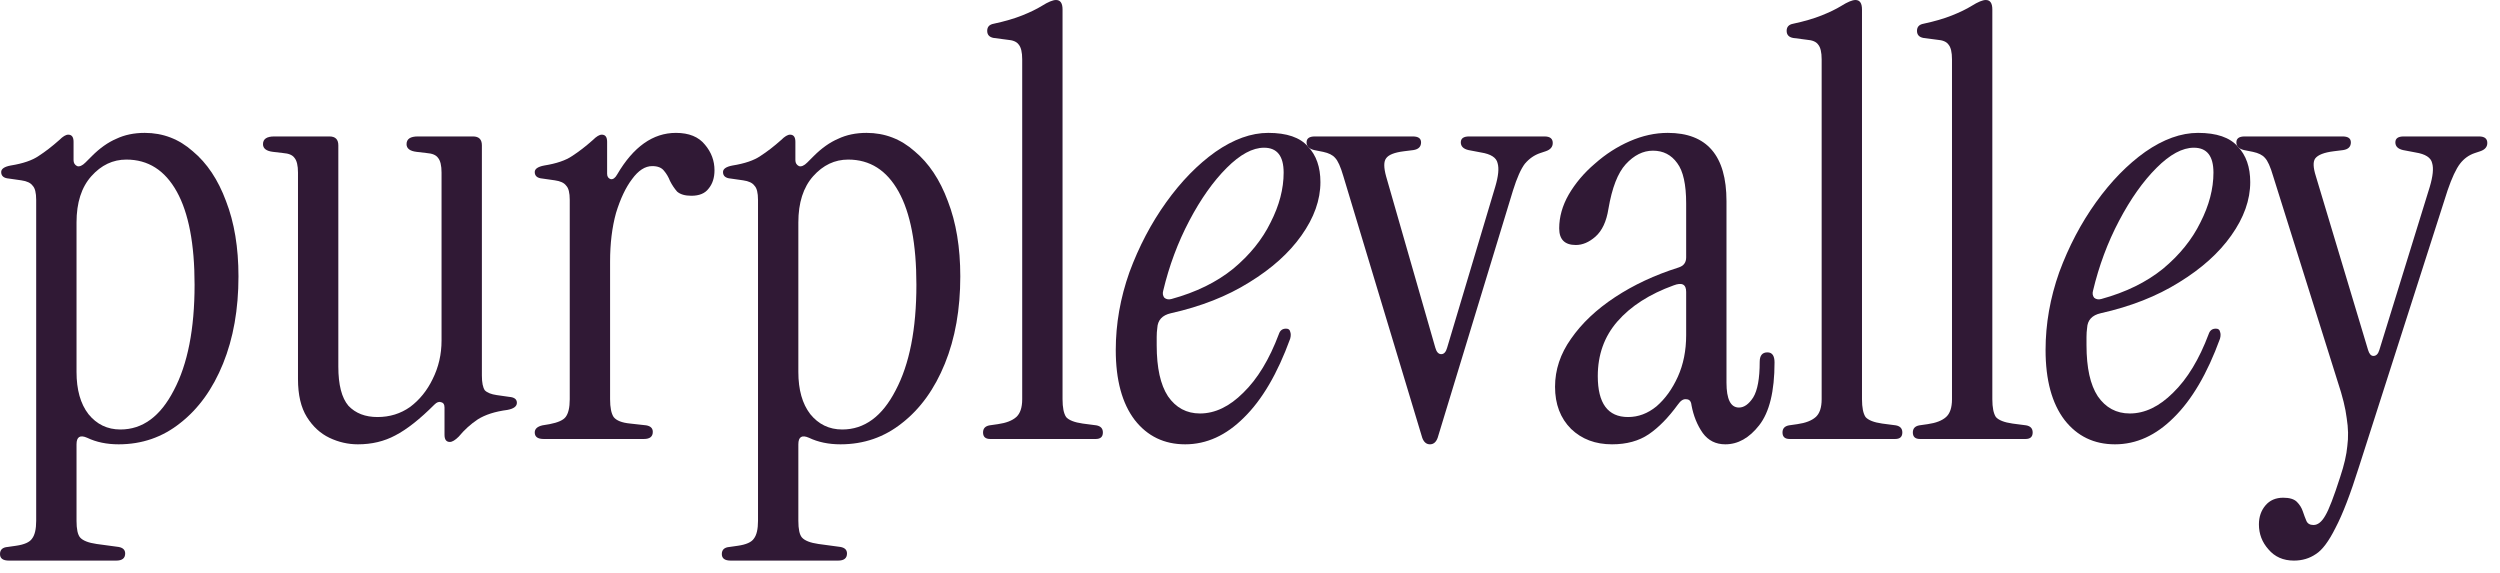
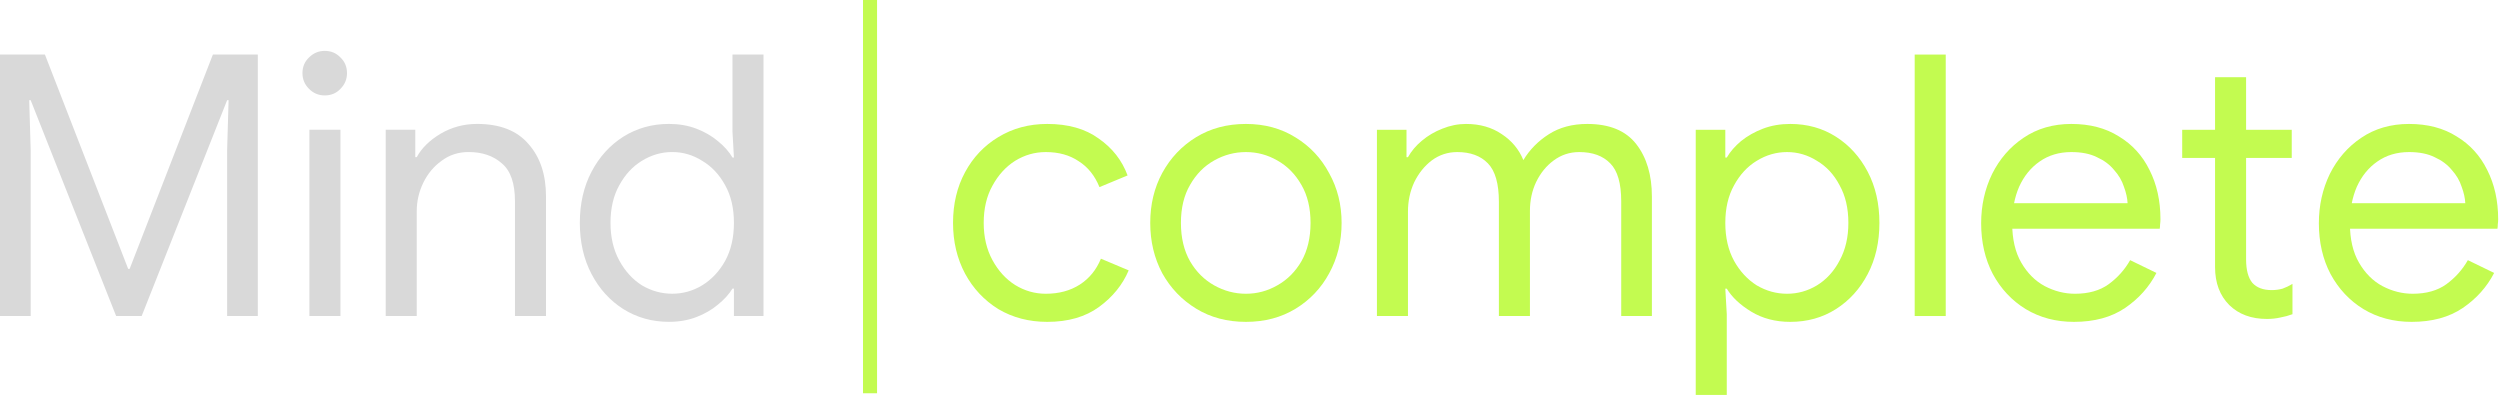
- <svg xmlns="http://www.w3.org/2000/svg" width="118" height="27" viewBox="0 0 118 27" fill="none">
-   <path d="M108.273 26.46C107.769 26.46 107.368 26.283 107.069 25.928C106.77 25.592 106.621 25.2 106.621 24.752C106.621 24.397 106.724 24.099 106.929 23.856C107.134 23.613 107.414 23.492 107.769 23.492C108.068 23.492 108.282 23.557 108.413 23.688C108.544 23.819 108.637 23.968 108.693 24.136C108.749 24.304 108.805 24.453 108.861 24.584C108.917 24.715 109.029 24.78 109.197 24.78C109.402 24.78 109.589 24.631 109.757 24.332C109.925 24.052 110.158 23.445 110.457 22.512C110.644 21.952 110.756 21.467 110.793 21.056C110.849 20.645 110.84 20.207 110.765 19.74C110.709 19.273 110.569 18.704 110.345 18.032L107.293 8.316C107.162 7.868 107.032 7.579 106.901 7.448C106.789 7.317 106.602 7.224 106.341 7.168L105.921 7.084C105.678 7.028 105.557 6.907 105.557 6.72C105.557 6.533 105.688 6.44 105.949 6.44H110.569C110.83 6.44 110.961 6.533 110.961 6.72C110.961 6.925 110.84 7.047 110.597 7.084L110.149 7.14C109.701 7.196 109.412 7.308 109.281 7.476C109.169 7.625 109.178 7.905 109.309 8.316L111.773 16.52C111.829 16.707 111.913 16.8 112.025 16.8C112.156 16.8 112.249 16.707 112.305 16.52L114.685 8.82C114.834 8.316 114.872 7.943 114.797 7.7C114.741 7.439 114.48 7.271 114.013 7.196L113.425 7.084C113.182 7.028 113.061 6.907 113.061 6.72C113.061 6.533 113.192 6.44 113.453 6.44H117.009C117.27 6.44 117.401 6.543 117.401 6.748C117.401 6.935 117.289 7.065 117.065 7.14L116.813 7.224C116.533 7.317 116.3 7.485 116.113 7.728C115.926 7.971 115.73 8.391 115.525 8.988L111.353 22.008C110.942 23.315 110.569 24.285 110.233 24.92C109.916 25.555 109.608 25.965 109.309 26.152C109.01 26.357 108.665 26.46 108.273 26.46Z" fill="#301935" />
-   <path d="M99.827 20.972C98.837 20.972 98.044 20.589 97.447 19.824C96.85 19.04 96.551 17.939 96.551 16.52C96.551 15.288 96.766 14.065 97.195 12.852C97.643 11.639 98.222 10.537 98.931 9.548C99.64 8.559 100.415 7.765 101.255 7.168C102.113 6.571 102.944 6.272 103.747 6.272C104.624 6.272 105.249 6.487 105.623 6.916C106.015 7.327 106.211 7.887 106.211 8.596C106.211 9.436 105.912 10.276 105.315 11.116C104.736 11.937 103.915 12.675 102.851 13.328C101.805 13.981 100.573 14.467 99.155 14.784C98.744 14.877 98.529 15.111 98.511 15.484C98.492 15.615 98.483 15.755 98.483 15.904C98.483 16.035 98.483 16.165 98.483 16.296C98.483 17.36 98.66 18.163 99.015 18.704C99.388 19.245 99.892 19.516 100.527 19.516C101.236 19.516 101.917 19.189 102.571 18.536C103.243 17.883 103.803 16.959 104.251 15.764C104.307 15.596 104.419 15.512 104.587 15.512C104.699 15.512 104.764 15.559 104.783 15.652C104.82 15.745 104.82 15.857 104.783 15.988C104.185 17.631 103.457 18.872 102.599 19.712C101.759 20.552 100.835 20.972 99.827 20.972ZM98.791 13.72C98.754 13.851 98.772 13.963 98.847 14.056C98.94 14.131 99.052 14.149 99.183 14.112C100.34 13.795 101.311 13.319 102.095 12.684C102.879 12.031 103.467 11.303 103.859 10.5C104.269 9.697 104.475 8.913 104.475 8.148C104.475 7.364 104.167 6.972 103.551 6.972C103.009 6.972 102.421 7.289 101.787 7.924C101.152 8.559 100.564 9.389 100.023 10.416C99.481 11.443 99.071 12.544 98.791 13.72Z" fill="#301935" />
-   <path d="M90.622 20.72C90.398 20.72 90.286 20.617 90.286 20.412C90.286 20.225 90.389 20.113 90.594 20.076L90.986 20.02C91.378 19.964 91.668 19.852 91.854 19.684C92.041 19.516 92.134 19.236 92.134 18.844V2.8C92.134 2.464 92.078 2.231 91.966 2.1C91.873 1.969 91.696 1.895 91.434 1.876L90.79 1.792C90.585 1.755 90.482 1.643 90.482 1.456C90.482 1.269 90.585 1.157 90.79 1.12C91.313 1.008 91.761 0.877 92.134 0.728C92.508 0.579 92.816 0.429 93.058 0.28C93.357 0.093 93.581 0 93.73 0C93.936 0 94.038 0.149 94.038 0.448V18.844C94.038 19.236 94.094 19.516 94.206 19.684C94.337 19.833 94.598 19.936 94.99 19.992L95.634 20.076C95.84 20.113 95.942 20.225 95.942 20.412C95.942 20.617 95.83 20.72 95.606 20.72H90.622Z" fill="#301935" />
-   <path d="M84.47 20.72C84.246 20.72 84.134 20.617 84.134 20.412C84.134 20.225 84.237 20.113 84.442 20.076L84.834 20.02C85.226 19.964 85.515 19.852 85.702 19.684C85.889 19.516 85.982 19.236 85.982 18.844V2.8C85.982 2.464 85.926 2.231 85.814 2.1C85.721 1.969 85.543 1.895 85.282 1.876L84.638 1.792C84.433 1.755 84.33 1.643 84.33 1.456C84.33 1.269 84.433 1.157 84.638 1.12C85.161 1.008 85.609 0.877 85.982 0.728C86.355 0.579 86.663 0.429 86.906 0.28C87.205 0.093 87.429 0 87.578 0C87.783 0 87.886 0.149 87.886 0.448V18.844C87.886 19.236 87.942 19.516 88.054 19.684C88.185 19.833 88.446 19.936 88.838 19.992L89.482 20.076C89.687 20.113 89.79 20.225 89.79 20.412C89.79 20.617 89.678 20.72 89.454 20.72H84.47Z" fill="#301935" />
-   <path d="M76.087 20.972C75.302 20.972 74.659 20.729 74.154 20.244C73.65 19.74 73.398 19.077 73.398 18.256C73.398 17.453 73.65 16.697 74.154 15.988C74.659 15.26 75.349 14.607 76.227 14.028C77.104 13.449 78.103 12.983 79.222 12.628C79.465 12.553 79.587 12.395 79.587 12.152V9.604C79.587 8.708 79.447 8.073 79.166 7.7C78.886 7.308 78.504 7.112 78.019 7.112C77.552 7.112 77.123 7.327 76.731 7.756C76.357 8.167 76.087 8.867 75.918 9.856C75.825 10.453 75.62 10.892 75.302 11.172C75.004 11.433 74.696 11.564 74.379 11.564C73.856 11.564 73.594 11.303 73.594 10.78C73.594 10.239 73.744 9.707 74.043 9.184C74.36 8.643 74.77 8.157 75.275 7.728C75.778 7.28 76.329 6.925 76.927 6.664C77.524 6.403 78.121 6.272 78.719 6.272C80.567 6.272 81.49 7.345 81.49 9.492V18.06C81.49 18.844 81.686 19.236 82.079 19.236C82.321 19.236 82.545 19.077 82.751 18.76C82.956 18.424 83.058 17.864 83.058 17.08C83.058 16.781 83.18 16.632 83.422 16.632C83.647 16.632 83.758 16.791 83.758 17.108C83.758 18.471 83.516 19.46 83.031 20.076C82.564 20.673 82.032 20.972 81.434 20.972C80.987 20.972 80.632 20.795 80.371 20.44C80.109 20.067 79.932 19.628 79.838 19.124C79.82 18.937 79.736 18.844 79.587 18.844C79.456 18.825 79.325 18.909 79.195 19.096C78.746 19.712 78.289 20.179 77.823 20.496C77.356 20.813 76.777 20.972 76.087 20.972ZM76.843 19.684C77.328 19.684 77.776 19.516 78.186 19.18C78.597 18.825 78.933 18.359 79.195 17.78C79.456 17.201 79.587 16.548 79.587 15.82V13.776C79.587 13.421 79.391 13.319 78.999 13.468C77.86 13.879 76.973 14.448 76.338 15.176C75.722 15.885 75.415 16.744 75.415 17.752C75.415 19.04 75.891 19.684 76.843 19.684Z" fill="#301935" />
-   <path d="M67.494 20.972C67.326 20.972 67.205 20.869 67.13 20.664L63.406 8.316C63.276 7.868 63.145 7.579 63.014 7.448C62.902 7.317 62.716 7.224 62.454 7.168L62.034 7.084C61.792 7.028 61.67 6.907 61.67 6.72C61.67 6.533 61.801 6.44 62.062 6.44H66.682C66.944 6.44 67.074 6.533 67.074 6.72C67.074 6.925 66.953 7.047 66.71 7.084L66.262 7.14C65.814 7.196 65.534 7.308 65.422 7.476C65.31 7.625 65.31 7.905 65.422 8.316L67.746 16.408C67.802 16.613 67.896 16.716 68.026 16.716C68.157 16.716 68.25 16.613 68.306 16.408L70.574 8.82C70.724 8.316 70.761 7.943 70.686 7.7C70.63 7.439 70.369 7.271 69.902 7.196L69.314 7.084C69.072 7.028 68.95 6.907 68.95 6.72C68.95 6.533 69.081 6.44 69.342 6.44H72.898C73.16 6.44 73.29 6.543 73.29 6.748C73.29 6.935 73.178 7.065 72.954 7.14L72.702 7.224C72.422 7.317 72.18 7.485 71.974 7.728C71.788 7.971 71.601 8.391 71.414 8.988L67.858 20.664C67.784 20.869 67.662 20.972 67.494 20.972Z" fill="#301935" />
-   <path d="M55.94 20.972C54.951 20.972 54.157 20.589 53.56 19.824C52.963 19.04 52.664 17.939 52.664 16.52C52.664 15.288 52.879 14.065 53.308 12.852C53.756 11.639 54.335 10.537 55.044 9.548C55.753 8.559 56.528 7.765 57.368 7.168C58.227 6.571 59.057 6.272 59.86 6.272C60.737 6.272 61.363 6.487 61.736 6.916C62.128 7.327 62.324 7.887 62.324 8.596C62.324 9.436 62.025 10.276 61.428 11.116C60.849 11.937 60.028 12.675 58.964 13.328C57.919 13.981 56.687 14.467 55.268 14.784C54.857 14.877 54.643 15.111 54.624 15.484C54.605 15.615 54.596 15.755 54.596 15.904C54.596 16.035 54.596 16.165 54.596 16.296C54.596 17.36 54.773 18.163 55.128 18.704C55.501 19.245 56.005 19.516 56.64 19.516C57.349 19.516 58.031 19.189 58.684 18.536C59.356 17.883 59.916 16.959 60.364 15.764C60.42 15.596 60.532 15.512 60.7 15.512C60.812 15.512 60.877 15.559 60.896 15.652C60.933 15.745 60.933 15.857 60.896 15.988C60.299 17.631 59.571 18.872 58.712 19.712C57.872 20.552 56.948 20.972 55.94 20.972ZM54.904 13.72C54.867 13.851 54.885 13.963 54.96 14.056C55.053 14.131 55.165 14.149 55.296 14.112C56.453 13.795 57.424 13.319 58.208 12.684C58.992 12.031 59.58 11.303 59.972 10.5C60.383 9.697 60.588 8.913 60.588 8.148C60.588 7.364 60.28 6.972 59.664 6.972C59.123 6.972 58.535 7.289 57.9 7.924C57.265 8.559 56.677 9.389 56.136 10.416C55.595 11.443 55.184 12.544 54.904 13.72Z" fill="#301935" />
-   <path d="M46.736 20.72C46.512 20.72 46.4 20.617 46.4 20.412C46.4 20.225 46.502 20.113 46.708 20.076L47.1 20.02C47.492 19.964 47.781 19.852 47.968 19.684C48.154 19.516 48.248 19.236 48.248 18.844V2.8C48.248 2.464 48.192 2.231 48.08 2.1C47.986 1.969 47.809 1.895 47.548 1.876L46.904 1.792C46.698 1.755 46.596 1.643 46.596 1.456C46.596 1.269 46.698 1.157 46.904 1.12C47.426 1.008 47.874 0.877 48.248 0.728C48.621 0.579 48.929 0.429 49.172 0.28C49.47 0.093 49.694 0 49.844 0C50.049 0 50.152 0.149 50.152 0.448V18.844C50.152 19.236 50.208 19.516 50.32 19.684C50.45 19.833 50.712 19.936 51.104 19.992L51.748 20.076C51.953 20.113 52.056 20.225 52.056 20.412C52.056 20.617 51.944 20.72 51.72 20.72H46.736Z" fill="#301935" />
-   <path d="M34.49 26.46C34.21 26.46 34.07 26.357 34.07 26.152C34.07 25.947 34.192 25.835 34.434 25.816L34.826 25.76C35.218 25.704 35.47 25.592 35.582 25.424C35.713 25.256 35.778 24.976 35.778 24.584V9.436C35.778 9.1 35.722 8.876 35.61 8.764C35.517 8.633 35.34 8.549 35.078 8.512L34.49 8.428C34.248 8.409 34.126 8.307 34.126 8.12C34.126 7.971 34.276 7.868 34.574 7.812C35.153 7.719 35.592 7.569 35.89 7.364C36.208 7.159 36.534 6.907 36.87 6.608C37.038 6.44 37.178 6.356 37.29 6.356C37.458 6.356 37.542 6.468 37.542 6.692V7.56C37.542 7.691 37.598 7.784 37.71 7.84C37.822 7.877 37.953 7.821 38.102 7.672L38.41 7.364C38.784 6.991 39.166 6.72 39.558 6.552C39.95 6.365 40.398 6.272 40.902 6.272C41.761 6.272 42.517 6.561 43.17 7.14C43.842 7.7 44.365 8.484 44.738 9.492C45.13 10.5 45.326 11.685 45.326 13.048C45.326 14.597 45.084 15.969 44.598 17.164C44.113 18.359 43.441 19.292 42.582 19.964C41.742 20.636 40.772 20.972 39.67 20.972C39.11 20.972 38.616 20.869 38.186 20.664C37.85 20.515 37.682 20.617 37.682 20.972V24.584C37.682 24.976 37.738 25.237 37.85 25.368C37.981 25.517 38.242 25.62 38.634 25.676L39.67 25.816C39.876 25.853 39.978 25.956 39.978 26.124C39.978 26.348 39.838 26.46 39.558 26.46H34.49ZM39.754 20.272C40.8 20.272 41.64 19.656 42.274 18.424C42.928 17.192 43.254 15.531 43.254 13.44C43.254 11.517 42.974 10.052 42.414 9.044C41.854 8.036 41.061 7.532 40.034 7.532C39.4 7.532 38.849 7.793 38.382 8.316C37.916 8.839 37.682 9.567 37.682 10.5V17.556C37.682 18.396 37.869 19.059 38.242 19.544C38.634 20.029 39.138 20.272 39.754 20.272Z" fill="#301935" />
-   <path d="M29.132 8.232C29.898 6.925 30.822 6.272 31.904 6.272C32.52 6.272 32.978 6.459 33.276 6.832C33.575 7.187 33.724 7.588 33.724 8.036C33.724 8.391 33.631 8.68 33.444 8.904C33.276 9.128 33.006 9.24 32.632 9.24C32.334 9.24 32.11 9.175 31.96 9.044C31.83 8.895 31.718 8.727 31.624 8.54C31.55 8.353 31.456 8.195 31.344 8.064C31.232 7.915 31.046 7.84 30.784 7.84C30.448 7.84 30.131 8.045 29.832 8.456C29.534 8.848 29.282 9.38 29.076 10.052C28.89 10.724 28.796 11.489 28.796 12.348V18.844C28.796 19.236 28.852 19.516 28.964 19.684C29.095 19.852 29.356 19.955 29.748 19.992L30.504 20.076C30.71 20.113 30.812 20.216 30.812 20.384C30.812 20.608 30.672 20.72 30.392 20.72H25.66C25.38 20.72 25.24 20.617 25.24 20.412C25.24 20.244 25.362 20.132 25.604 20.076L25.94 20.02C26.332 19.945 26.584 19.833 26.696 19.684C26.827 19.516 26.892 19.236 26.892 18.844V9.436C26.892 9.1 26.836 8.876 26.724 8.764C26.631 8.633 26.454 8.549 26.192 8.512L25.604 8.428C25.362 8.409 25.24 8.307 25.24 8.12C25.24 7.971 25.39 7.868 25.688 7.812C26.267 7.719 26.706 7.569 27.004 7.364C27.322 7.159 27.648 6.907 27.984 6.608C28.152 6.44 28.292 6.356 28.404 6.356C28.572 6.356 28.656 6.468 28.656 6.692V8.204C28.656 8.335 28.712 8.419 28.824 8.456C28.936 8.475 29.039 8.4 29.132 8.232Z" fill="#301935" />
-   <path d="M16.893 20.972C16.427 20.972 15.979 20.869 15.549 20.664C15.12 20.459 14.765 20.132 14.485 19.684C14.205 19.236 14.065 18.639 14.065 17.892V8.148C14.065 7.812 14.009 7.579 13.897 7.448C13.804 7.317 13.627 7.243 13.365 7.224L12.889 7.168C12.572 7.131 12.413 7.009 12.413 6.804C12.413 6.561 12.591 6.44 12.945 6.44H15.549C15.829 6.44 15.969 6.58 15.969 6.86V17.304C15.969 18.163 16.128 18.779 16.445 19.152C16.781 19.507 17.239 19.684 17.817 19.684C18.396 19.684 18.909 19.525 19.357 19.208C19.805 18.872 20.16 18.433 20.421 17.892C20.701 17.332 20.841 16.725 20.841 16.072V8.148C20.841 7.812 20.785 7.579 20.673 7.448C20.58 7.317 20.403 7.243 20.141 7.224L19.665 7.168C19.348 7.131 19.189 7.009 19.189 6.804C19.189 6.561 19.367 6.44 19.721 6.44H22.325C22.605 6.44 22.745 6.58 22.745 6.86V17.724C22.745 18.06 22.792 18.293 22.885 18.424C22.997 18.536 23.184 18.611 23.445 18.648L24.033 18.732C24.276 18.751 24.397 18.844 24.397 19.012C24.397 19.18 24.248 19.292 23.949 19.348C23.371 19.423 22.904 19.572 22.549 19.796C22.213 20.02 21.915 20.291 21.653 20.608C21.485 20.776 21.345 20.86 21.233 20.86C21.065 20.86 20.981 20.748 20.981 20.524V19.236C20.981 19.087 20.925 19.003 20.813 18.984C20.72 18.947 20.617 18.984 20.505 19.096C19.815 19.787 19.199 20.272 18.657 20.552C18.135 20.832 17.547 20.972 16.893 20.972Z" fill="#301935" />
-   <path d="M0.42 26.46C0.14 26.46 0 26.357 0 26.152C0 25.947 0.121 25.835 0.364 25.816L0.756 25.76C1.148 25.704 1.4 25.592 1.512 25.424C1.643 25.256 1.708 24.976 1.708 24.584V9.436C1.708 9.1 1.652 8.876 1.54 8.764C1.447 8.633 1.269 8.549 1.008 8.512L0.42 8.428C0.177 8.409 0.056 8.307 0.056 8.12C0.056 7.971 0.205 7.868 0.504 7.812C1.083 7.719 1.521 7.569 1.82 7.364C2.137 7.159 2.464 6.907 2.8 6.608C2.968 6.44 3.108 6.356 3.22 6.356C3.388 6.356 3.472 6.468 3.472 6.692V7.56C3.472 7.691 3.528 7.784 3.64 7.84C3.752 7.877 3.883 7.821 4.032 7.672L4.34 7.364C4.713 6.991 5.096 6.72 5.488 6.552C5.88 6.365 6.328 6.272 6.832 6.272C7.691 6.272 8.447 6.561 9.1 7.14C9.772 7.7 10.295 8.484 10.668 9.492C11.06 10.5 11.256 11.685 11.256 13.048C11.256 14.597 11.013 15.969 10.528 17.164C10.043 18.359 9.371 19.292 8.512 19.964C7.672 20.636 6.701 20.972 5.6 20.972C5.04 20.972 4.545 20.869 4.116 20.664C3.78 20.515 3.612 20.617 3.612 20.972V24.584C3.612 24.976 3.668 25.237 3.78 25.368C3.911 25.517 4.172 25.62 4.564 25.676L5.6 25.816C5.805 25.853 5.908 25.956 5.908 26.124C5.908 26.348 5.768 26.46 5.488 26.46H0.42ZM5.684 20.272C6.729 20.272 7.569 19.656 8.204 18.424C8.857 17.192 9.184 15.531 9.184 13.44C9.184 11.517 8.904 10.052 8.344 9.044C7.784 8.036 6.991 7.532 5.964 7.532C5.329 7.532 4.779 7.793 4.312 8.316C3.845 8.839 3.612 9.567 3.612 10.5V17.556C3.612 18.396 3.799 19.059 4.172 19.544C4.564 20.029 5.068 20.272 5.684 20.272Z" fill="#301935" />
+ <svg xmlns="http://www.w3.org/2000/svg" width="178" height="29" viewBox="0 0 178 29" fill="none">
+   <path d="M47.628 22.915C46.432 22.915 45.348 22.612 44.378 22.005C43.424 21.398 42.67 20.566 42.116 19.509C41.561 18.452 41.284 17.238 41.284 15.869C41.284 14.5 41.561 13.286 42.116 12.229C42.67 11.172 43.424 10.34 44.378 9.733C45.348 9.126 46.432 8.823 47.628 8.823C48.338 8.823 48.988 8.936 49.578 9.161C50.167 9.386 50.678 9.681 51.112 10.045C51.562 10.409 51.909 10.799 52.152 11.215H52.256L52.152 9.369V3.883H54.362V22.499H52.256V20.549H52.152C51.909 20.948 51.562 21.329 51.112 21.693C50.678 22.057 50.167 22.352 49.578 22.577C48.988 22.802 48.338 22.915 47.628 22.915ZM47.862 20.913C48.624 20.913 49.335 20.714 49.994 20.315C50.67 19.899 51.216 19.318 51.632 18.573C52.048 17.81 52.256 16.909 52.256 15.869C52.256 14.829 52.048 13.936 51.632 13.191C51.216 12.428 50.67 11.848 49.994 11.449C49.335 11.033 48.624 10.825 47.862 10.825C47.099 10.825 46.38 11.033 45.704 11.449C45.045 11.848 44.508 12.428 44.092 13.191C43.676 13.936 43.468 14.829 43.468 15.869C43.468 16.892 43.676 17.784 44.092 18.547C44.508 19.31 45.045 19.899 45.704 20.315C46.38 20.714 47.099 20.913 47.862 20.913Z" fill="#D9D9D9" />
+   <path d="M27.462 22.499V9.239H29.568V11.189H29.672C30.019 10.548 30.582 9.993 31.362 9.525C32.16 9.057 33.026 8.823 33.962 8.823C35.592 8.823 36.814 9.3 37.628 10.253C38.46 11.189 38.876 12.437 38.876 13.997V22.499H36.666V14.335C36.666 13.052 36.354 12.151 35.73 11.631C35.124 11.094 34.335 10.825 33.364 10.825C32.636 10.825 31.995 11.033 31.44 11.449C30.886 11.848 30.452 12.368 30.14 13.009C29.828 13.65 29.672 14.326 29.672 15.037V22.499H27.462Z" fill="#D9D9D9" />
+   <path d="M22.029 22.499V9.239H24.239V22.499H22.029ZM23.121 6.795C22.687 6.795 22.315 6.639 22.003 6.327C21.691 6.015 21.535 5.642 21.535 5.209C21.535 4.758 21.691 4.386 22.003 4.091C22.315 3.779 22.687 3.623 23.121 3.623C23.571 3.623 23.944 3.779 24.239 4.091C24.551 4.386 24.707 4.758 24.707 5.209C24.707 5.642 24.551 6.015 24.239 6.327C23.944 6.639 23.571 6.795 23.121 6.795Z" fill="#D9D9D9" />
+   <path d="M0 22.499V3.883H3.198L9.126 19.145H9.23L15.158 3.883H18.356V22.499H16.172V10.669L16.276 7.133H16.172L10.088 22.499H8.268L2.184 7.133H2.08L2.184 10.669V22.499H0Z" fill="#D9D9D9" />
+   <path d="M171.707 22.917C170.424 22.917 169.28 22.613 168.275 22.007C167.287 21.4 166.507 20.568 165.935 19.511C165.38 18.453 165.103 17.249 165.103 15.897C165.103 14.631 165.363 13.461 165.883 12.387C166.42 11.312 167.165 10.454 168.119 9.813C169.089 9.154 170.225 8.825 171.525 8.825C172.842 8.825 173.969 9.119 174.905 9.709C175.858 10.281 176.586 11.078 177.089 12.101C177.609 13.123 177.869 14.293 177.869 15.611C177.869 15.732 177.86 15.853 177.843 15.975C177.843 16.096 177.834 16.2 177.817 16.287H166.403V14.467H175.529C175.511 14.103 175.425 13.713 175.269 13.297C175.13 12.863 174.896 12.465 174.567 12.101C174.255 11.719 173.847 11.416 173.345 11.191C172.859 10.948 172.253 10.827 171.525 10.827C170.658 10.827 169.904 11.052 169.263 11.503C168.639 11.936 168.153 12.534 167.807 13.297C167.477 14.059 167.313 14.926 167.313 15.897C167.313 17.023 167.529 17.959 167.963 18.705C168.396 19.45 168.951 20.005 169.627 20.369C170.32 20.733 171.039 20.915 171.785 20.915C172.755 20.915 173.553 20.689 174.177 20.239C174.818 19.771 175.329 19.199 175.711 18.523L177.583 19.433C177.063 20.438 176.317 21.27 175.347 21.929C174.376 22.587 173.163 22.917 171.707 22.917Z" fill="#C3FB50" />
+   <path d="M155.372 11.243V9.241H157.842V11.243H155.372ZM161.404 22.709C160.294 22.709 159.402 22.379 158.726 21.721C158.05 21.045 157.712 20.143 157.712 19.017V5.497H159.922V18.471C159.922 19.216 160.069 19.771 160.364 20.135C160.676 20.481 161.135 20.655 161.742 20.655C162.019 20.655 162.279 20.62 162.522 20.551C162.764 20.464 162.998 20.351 163.224 20.213V22.371C162.946 22.475 162.66 22.553 162.366 22.605C162.071 22.674 161.75 22.709 161.404 22.709ZM159.792 11.243V9.241H163.172V11.243H159.792Z" fill="#C3FB50" />
+   <path d="M147.662 22.917C146.379 22.917 145.235 22.613 144.23 22.007C143.242 21.4 142.462 20.568 141.89 19.511C141.335 18.453 141.058 17.249 141.058 15.897C141.058 14.631 141.318 13.461 141.838 12.387C142.375 11.312 143.12 10.454 144.074 9.813C145.044 9.154 146.18 8.825 147.48 8.825C148.797 8.825 149.924 9.119 150.86 9.709C151.813 10.281 152.541 11.078 153.044 12.101C153.564 13.123 153.824 14.293 153.824 15.611C153.824 15.732 153.815 15.853 153.798 15.975C153.798 16.096 153.789 16.2 153.772 16.287H142.358V14.467H151.484C151.466 14.103 151.38 13.713 151.224 13.297C151.085 12.863 150.851 12.465 150.522 12.101C150.21 11.719 149.802 11.416 149.3 11.191C148.814 10.948 148.208 10.827 147.48 10.827C146.613 10.827 145.859 11.052 145.218 11.503C144.594 11.936 144.108 12.534 143.762 13.297C143.432 14.059 143.268 14.926 143.268 15.897C143.268 17.023 143.484 17.959 143.918 18.705C144.351 19.45 144.906 20.005 145.582 20.369C146.275 20.733 146.994 20.915 147.74 20.915C148.71 20.915 149.508 20.689 150.132 20.239C150.773 19.771 151.284 19.199 151.666 18.523L153.538 19.433C153.018 20.438 152.272 21.27 151.302 21.929C150.331 22.587 149.118 22.917 147.662 22.917Z" fill="#C3FB50" />
+   <path d="M136.326 22.501V3.885H138.536V22.501H136.326Z" fill="#C3FB50" />
+   <path d="M120.736 28.117V9.241H122.842V11.217H122.946C123.189 10.801 123.527 10.411 123.96 10.047C124.411 9.683 124.931 9.388 125.52 9.163C126.11 8.937 126.76 8.825 127.47 8.825C128.684 8.825 129.767 9.128 130.72 9.735C131.674 10.341 132.428 11.173 132.982 12.231C133.537 13.288 133.814 14.501 133.814 15.871C133.814 17.24 133.537 18.453 132.982 19.511C132.428 20.568 131.674 21.4 130.72 22.007C129.767 22.613 128.684 22.917 127.47 22.917C126.413 22.917 125.486 22.674 124.688 22.189C123.891 21.703 123.31 21.157 122.946 20.551H122.842L122.946 22.371V28.117H120.736ZM127.236 20.915C127.999 20.915 128.71 20.715 129.368 20.317C130.044 19.901 130.582 19.311 130.98 18.549C131.396 17.786 131.604 16.893 131.604 15.871C131.604 14.831 131.396 13.938 130.98 13.193C130.582 12.43 130.044 11.849 129.368 11.451C128.71 11.035 127.999 10.827 127.236 10.827C126.474 10.827 125.754 11.035 125.078 11.451C124.42 11.849 123.882 12.43 123.466 13.193C123.05 13.938 122.842 14.831 122.842 15.871C122.842 16.911 123.05 17.812 123.466 18.575C123.882 19.32 124.42 19.901 125.078 20.317C125.754 20.715 126.474 20.915 127.236 20.915Z" fill="#C3FB50" />
+   <path d="M98.037 22.501V9.241H100.143V11.191H100.247C100.49 10.757 100.819 10.367 101.235 10.021C101.668 9.657 102.154 9.371 102.691 9.163C103.246 8.937 103.809 8.825 104.381 8.825C105.369 8.825 106.218 9.067 106.929 9.553C107.64 10.021 108.151 10.636 108.463 11.399C108.914 10.653 109.52 10.038 110.283 9.553C111.046 9.067 111.956 8.825 113.013 8.825C114.59 8.825 115.752 9.301 116.497 10.255C117.242 11.208 117.615 12.456 117.615 13.999V22.501H115.431V14.337C115.431 13.054 115.171 12.153 114.651 11.633C114.131 11.095 113.394 10.827 112.441 10.827C111.765 10.827 111.158 11.026 110.621 11.425C110.101 11.806 109.685 12.317 109.373 12.959C109.078 13.583 108.931 14.267 108.931 15.013V22.501H106.721V14.363C106.721 13.08 106.461 12.17 105.941 11.633C105.421 11.095 104.693 10.827 103.757 10.827C103.081 10.827 102.474 11.026 101.937 11.425C101.417 11.823 101.001 12.343 100.689 12.985C100.394 13.626 100.247 14.319 100.247 15.065V22.501H98.037Z" fill="#C3FB50" />
+   <path d="M88.71 22.917C87.375 22.917 86.196 22.605 85.174 21.981C84.151 21.357 83.345 20.516 82.755 19.459C82.183 18.384 81.897 17.188 81.897 15.871C81.897 14.553 82.183 13.366 82.755 12.309C83.345 11.234 84.151 10.385 85.174 9.761C86.196 9.137 87.375 8.825 88.71 8.825C90.044 8.825 91.223 9.145 92.246 9.787C93.268 10.411 94.066 11.26 94.638 12.335C95.227 13.392 95.522 14.571 95.522 15.871C95.522 17.188 95.227 18.384 94.638 19.459C94.066 20.516 93.268 21.357 92.246 21.981C91.223 22.605 90.044 22.917 88.71 22.917ZM88.71 20.915C89.507 20.915 90.252 20.715 90.945 20.317C91.656 19.918 92.228 19.346 92.662 18.601C93.095 17.838 93.311 16.928 93.311 15.871C93.311 14.813 93.095 13.912 92.662 13.167C92.228 12.404 91.656 11.823 90.945 11.425C90.252 11.026 89.507 10.827 88.71 10.827C87.912 10.827 87.158 11.026 86.448 11.425C85.737 11.823 85.165 12.404 84.731 13.167C84.298 13.912 84.082 14.813 84.082 15.871C84.082 16.928 84.298 17.838 84.731 18.601C85.165 19.346 85.737 19.918 86.448 20.317C87.158 20.715 87.912 20.915 88.71 20.915Z" fill="#C3FB50" />
+   <path d="M74.564 22.917C73.264 22.917 72.103 22.613 71.08 22.007C70.075 21.383 69.286 20.542 68.714 19.485C68.142 18.41 67.856 17.205 67.856 15.871C67.856 14.519 68.142 13.314 68.714 12.257C69.286 11.199 70.075 10.367 71.08 9.761C72.103 9.137 73.264 8.825 74.564 8.825C76.055 8.825 77.277 9.171 78.23 9.865C79.201 10.541 79.886 11.416 80.284 12.491L78.282 13.323C77.953 12.508 77.459 11.893 76.8 11.477C76.159 11.043 75.379 10.827 74.46 10.827C73.68 10.827 72.952 11.035 72.276 11.451C71.618 11.867 71.08 12.456 70.664 13.219C70.248 13.964 70.04 14.848 70.04 15.871C70.04 16.876 70.248 17.76 70.664 18.523C71.08 19.285 71.618 19.875 72.276 20.291C72.952 20.707 73.68 20.915 74.46 20.915C75.396 20.915 76.202 20.698 76.878 20.265C77.554 19.831 78.057 19.216 78.386 18.419L80.362 19.251C79.929 20.273 79.227 21.14 78.256 21.851C77.286 22.561 76.055 22.917 74.564 22.917Z" fill="#C3FB50" />
+   <path d="M61.946 0V28" stroke="#C3FB50" />
</svg>
